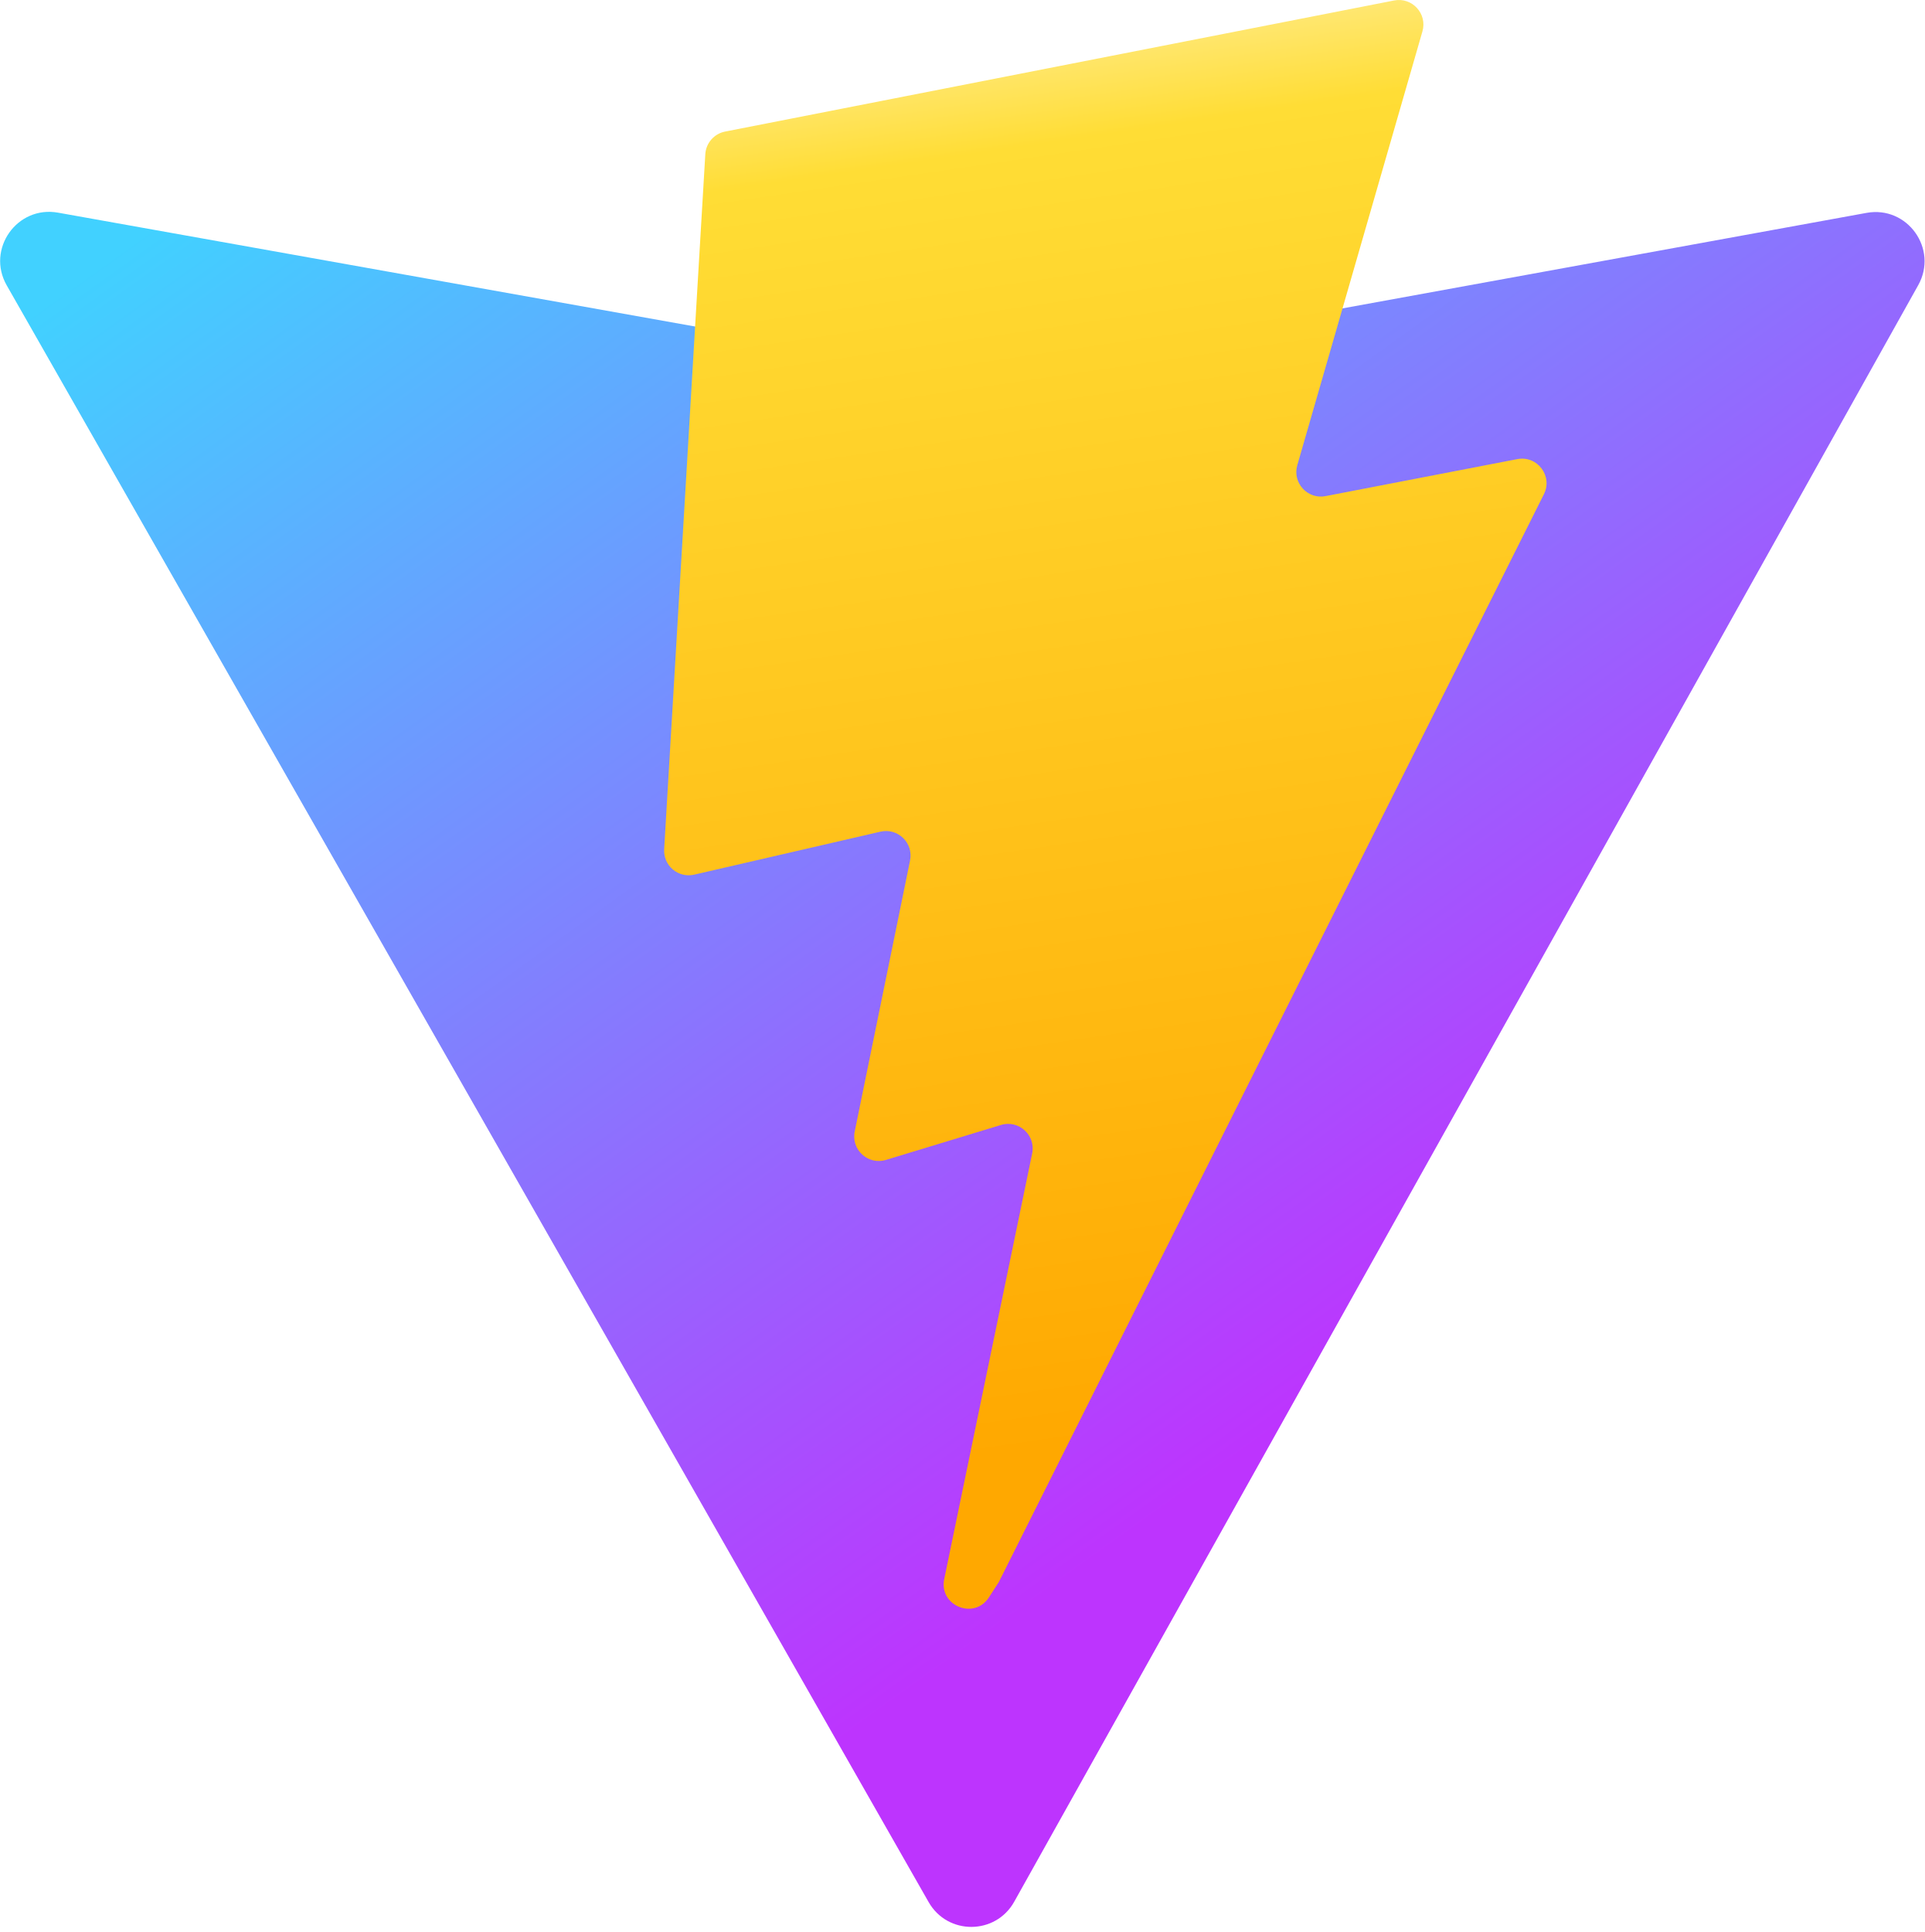
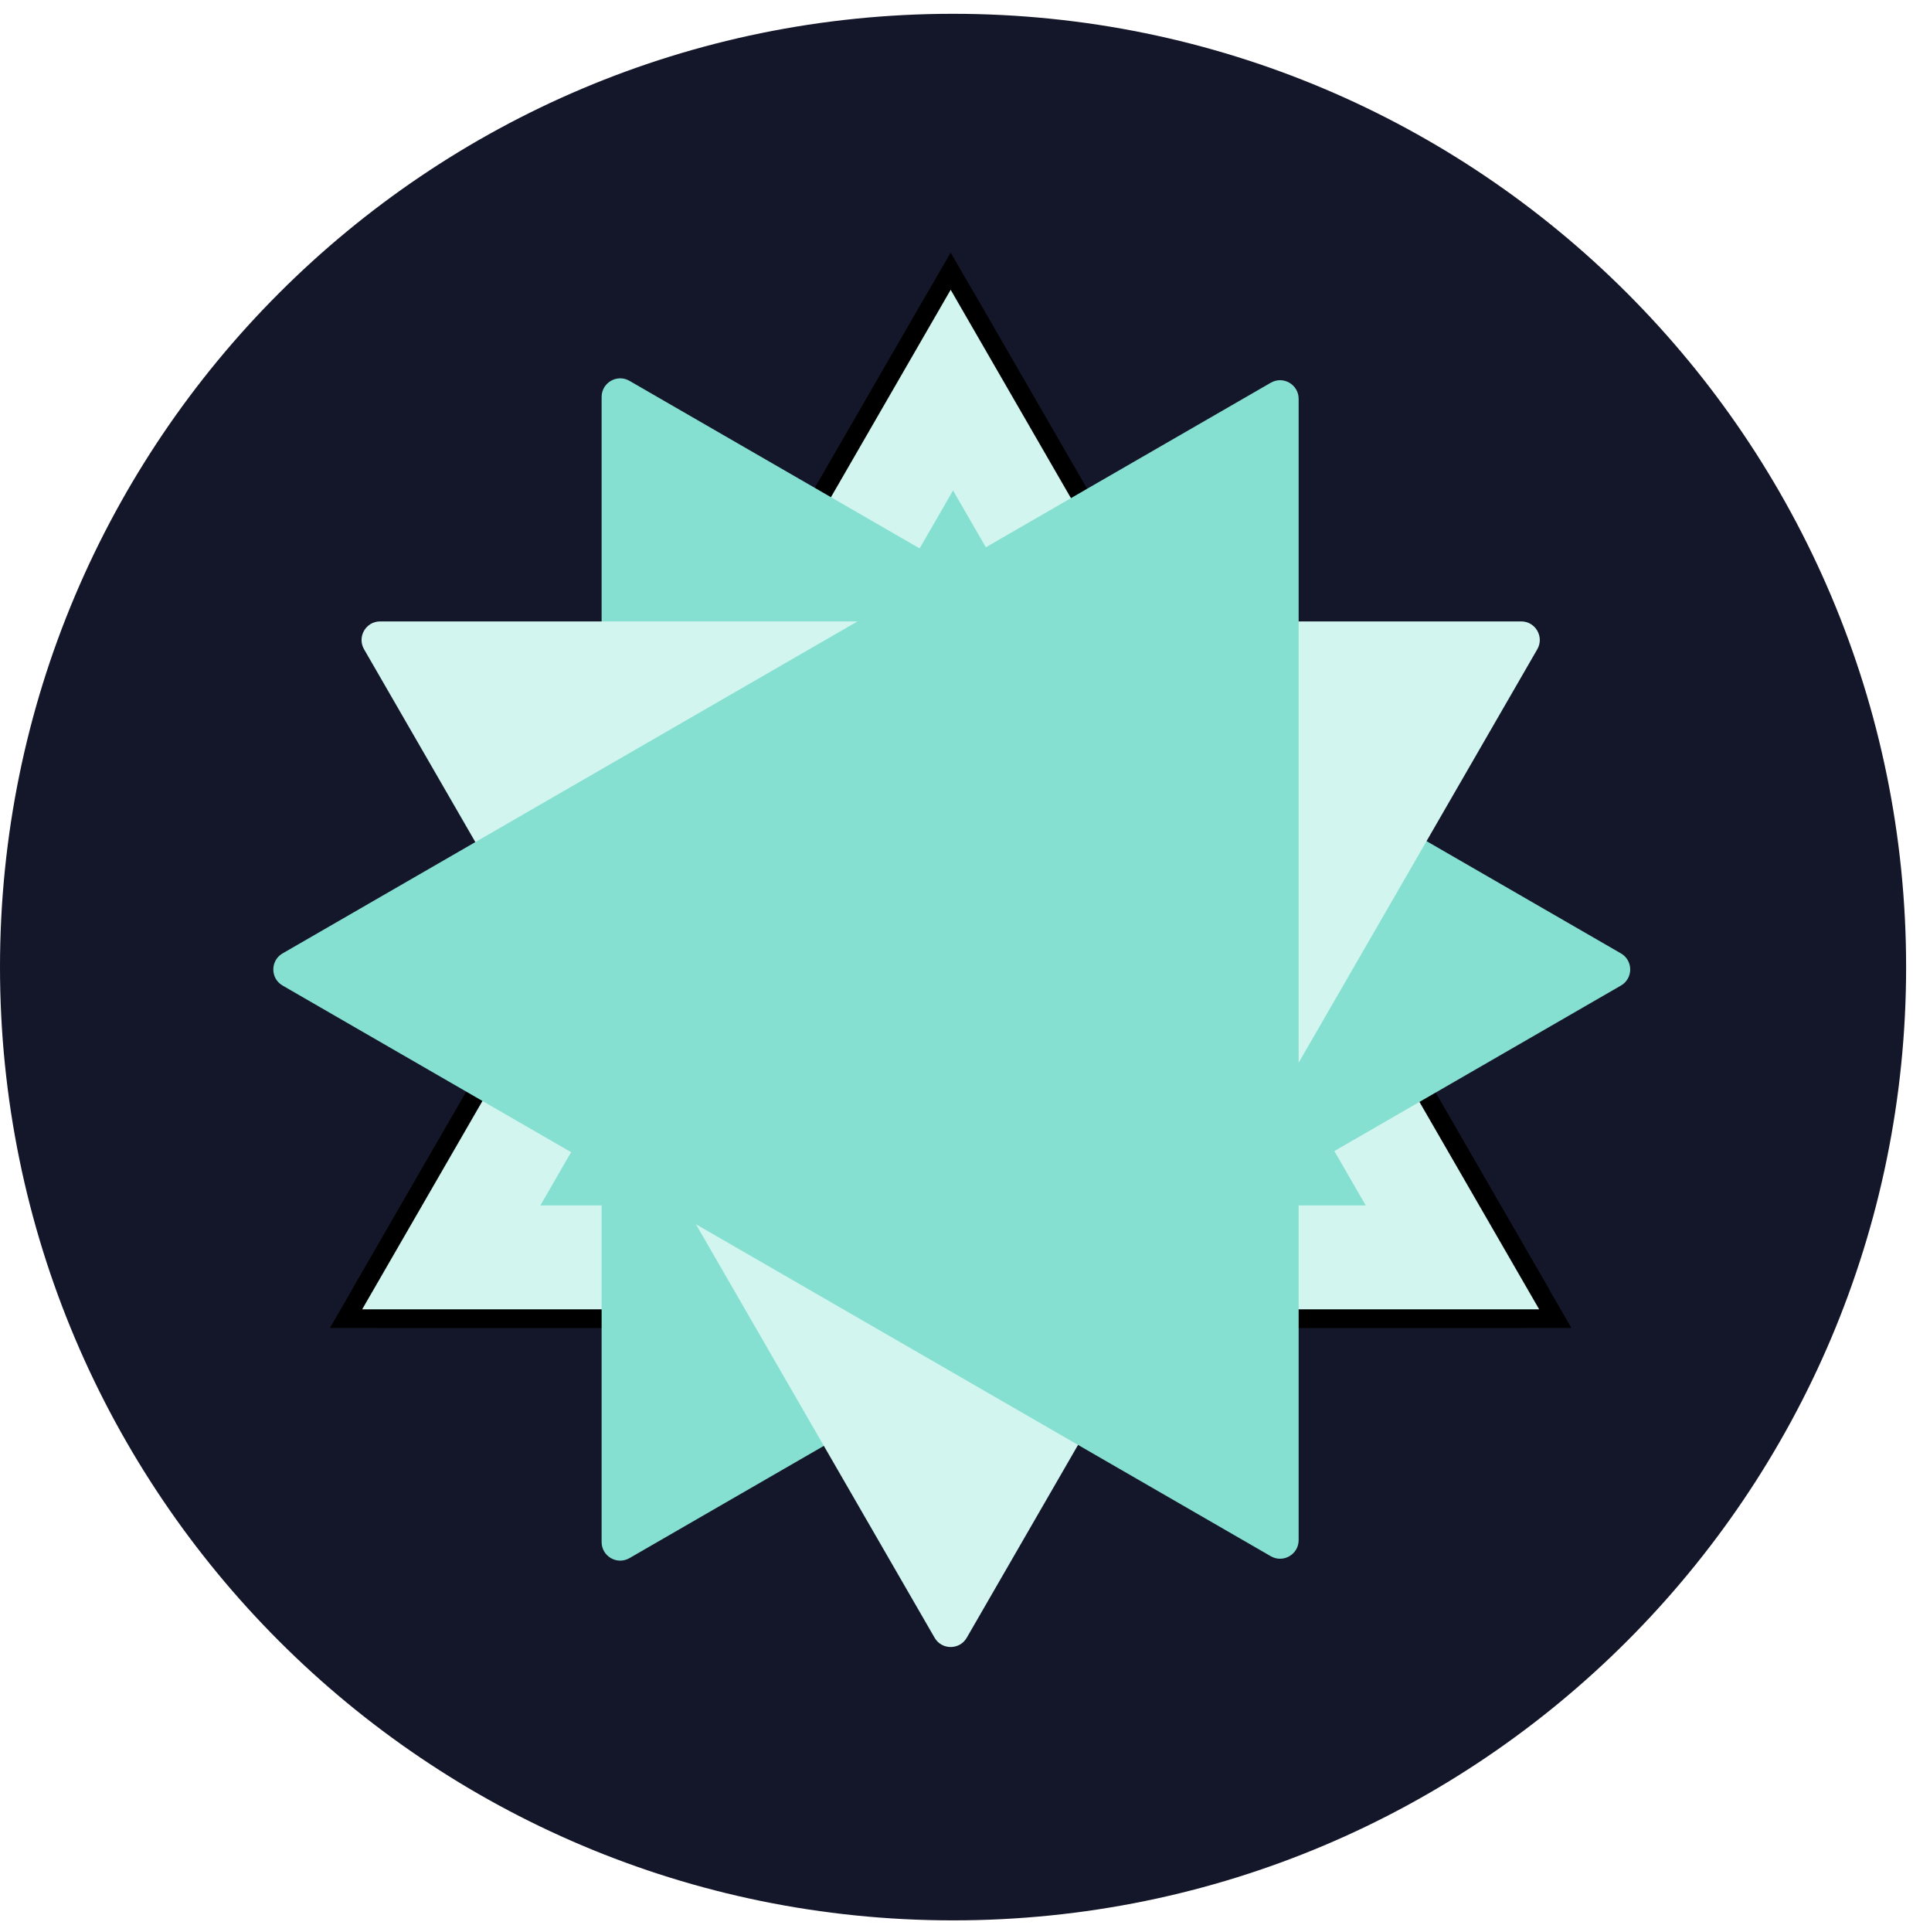
- <svg xmlns="http://www.w3.org/2000/svg" aria-hidden="true" role="img" class="iconify iconify--logos" width="31.88" height="32" preserveAspectRatio="xMidYMid meet" viewBox="0 0 256 257">
-   <defs>
-     <linearGradient id="IconifyId1813088fe1fbc01fb466" x1="-.828%" x2="57.636%" y1="7.652%" y2="78.411%">
-       <stop offset="0%" stop-color="#41D1FF" />
-       <stop offset="100%" stop-color="#BD34FE" />
-     </linearGradient>
-     <linearGradient id="IconifyId1813088fe1fbc01fb467" x1="43.376%" x2="50.316%" y1="2.242%" y2="89.03%">
-       <stop offset="0%" stop-color="#FFEA83" />
-       <stop offset="8.333%" stop-color="#FFDD35" />
-       <stop offset="100%" stop-color="#FFA800" />
-     </linearGradient>
-   </defs>
-   <path fill="url(#IconifyId1813088fe1fbc01fb466)" d="M255.153 37.938L134.897 252.976c-2.483 4.44-8.862 4.466-11.382.048L.875 37.958c-2.746-4.814 1.371-10.646 6.827-9.67l120.385 21.517a6.537 6.537 0 0 0 2.322-.004l117.867-21.483c5.438-.991 9.574 4.796 6.877 9.62Z" />
-   <path fill="url(#IconifyId1813088fe1fbc01fb467)" d="M185.432.063L96.44 17.501a3.268 3.268 0 0 0-2.634 3.014l-5.474 92.456a3.268 3.268 0 0 0 3.997 3.378l24.777-5.718c2.318-.535 4.413 1.507 3.936 3.838l-7.361 36.047c-.495 2.426 1.782 4.5 4.151 3.78l15.304-4.649c2.372-.72 4.652 1.36 4.15 3.788l-11.698 56.621c-.732 3.542 3.979 5.473 5.943 2.437l1.313-2.028l72.516-144.72c1.215-2.423-.88-5.186-3.54-4.672l-25.505 4.922c-2.396.462-4.435-1.77-3.759-4.114l16.646-57.705c.677-2.35-1.37-4.583-3.769-4.113Z" />
+ <svg xmlns="http://www.w3.org/2000/svg" id="logo" viewBox="0 0 103 104" fill="none">
+   <rect x="-0" y="0.743" width="102.631" height="102.631" rx="51.316" fill="#141629" />
+   <path d="M50.321 16.099C50.706 15.432 51.668 15.432 52.053 16.099L82.874 69.481C83.258 70.148 82.777 70.981 82.008 70.981H20.366C19.597 70.981 19.115 70.148 19.5 69.481L50.321 16.099Z" fill="#FDE9D5" />
+   <path d="M50.321 16.099C50.706 15.432 51.668 15.432 52.053 16.099L82.874 69.481C83.258 70.148 82.777 70.981 82.008 70.981H20.366C19.597 70.981 19.115 70.148 19.5 69.481L50.321 16.099Z" stroke="black" />
+   <path d="M51.187 14.599L83.74 70.982H18.634L51.187 14.599Z" fill="#D2F5EF" />
+   <path d="M51.187 14.599L83.74 70.982H18.634L51.187 14.599Z" stroke="black" />
+   <path d="M87.276 51.321C87.942 51.706 87.942 52.668 87.276 53.053L33.893 83.874C33.226 84.259 32.393 83.778 32.393 83.008L32.393 21.367C32.393 20.597 33.226 20.116 33.893 20.501L87.276 51.321Z" fill="#86E0D1" />
+   <path d="M81.906 33.451C82.676 33.451 83.157 34.285 82.772 34.951L52.053 88.159C51.668 88.826 50.706 88.826 50.321 88.159L19.602 34.951C19.217 34.285 19.698 33.451 20.468 33.451L81.906 33.451Z" fill="#D2F5EF" />
+   <path d="M68.423 20.602C69.09 20.217 69.923 20.698 69.923 21.468L69.923 82.906C69.923 83.676 69.09 84.157 68.423 83.772L15.216 53.053C14.549 52.668 14.549 51.706 15.216 51.321L68.423 20.602Z" fill="#86E0D1" />
+   <path d="M51.315 26.401L73.535 64.888H29.095L51.315 26.401Z" fill="#86E0D1" />
</svg>
